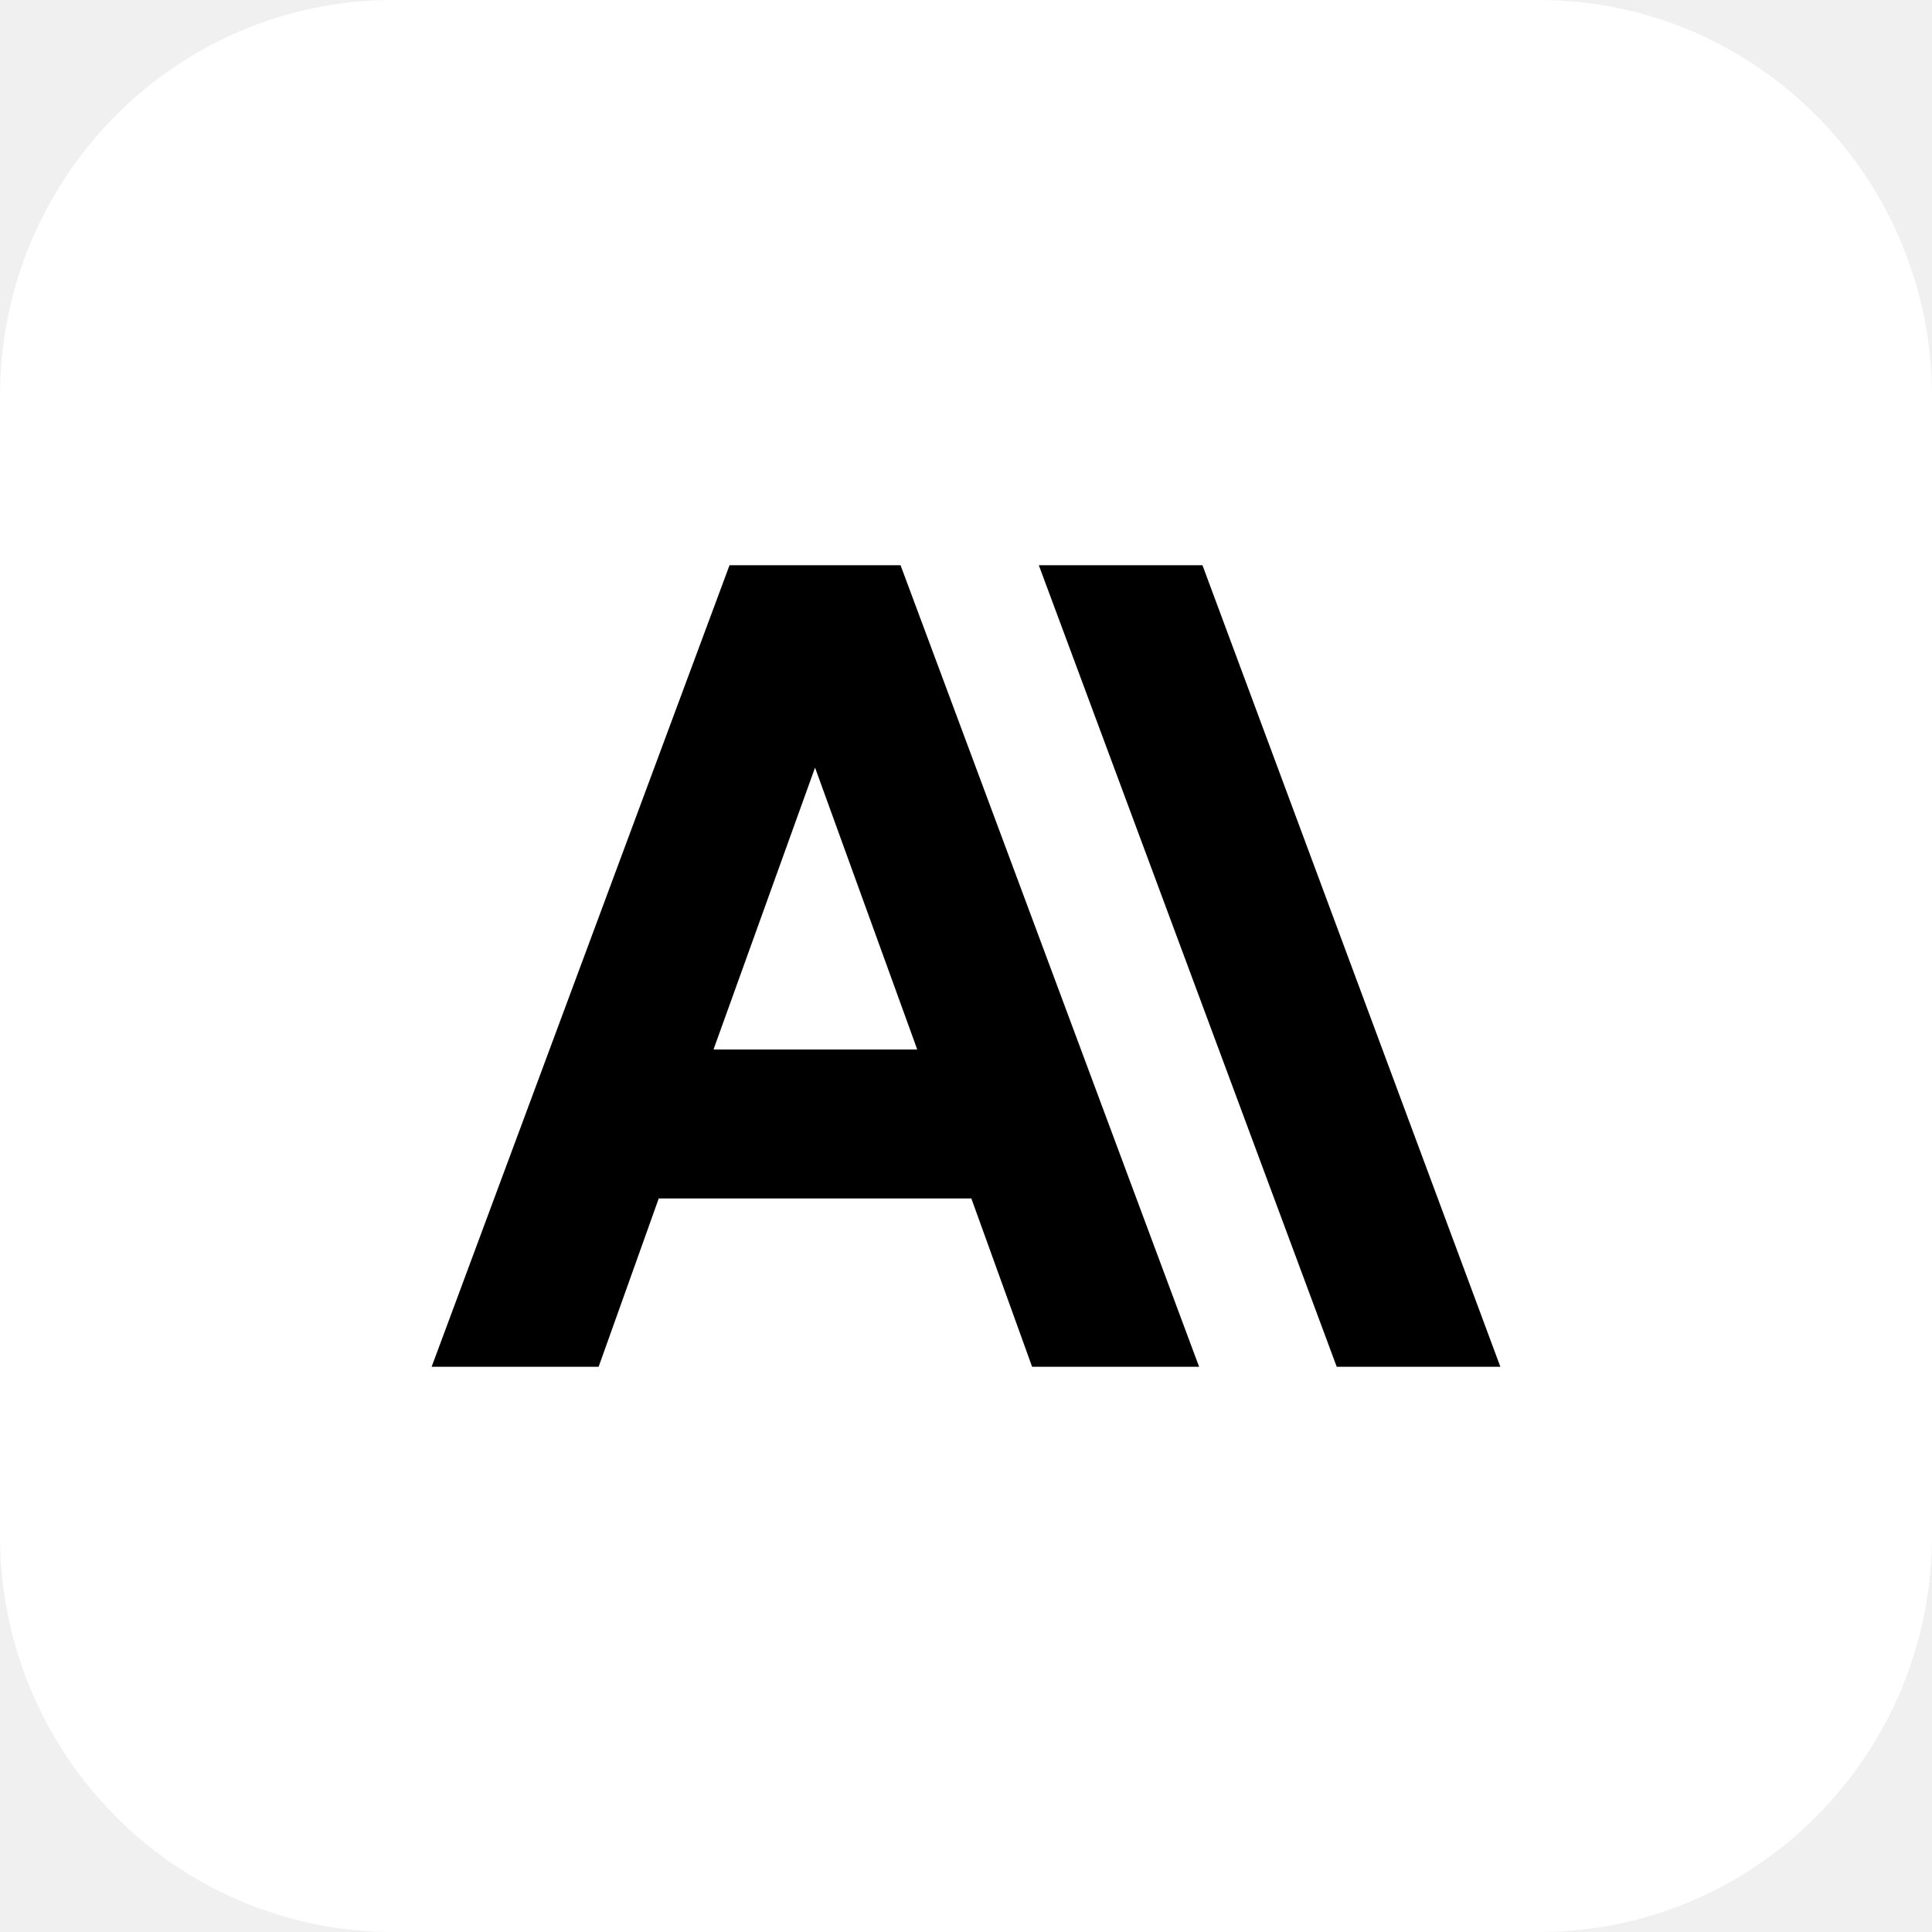
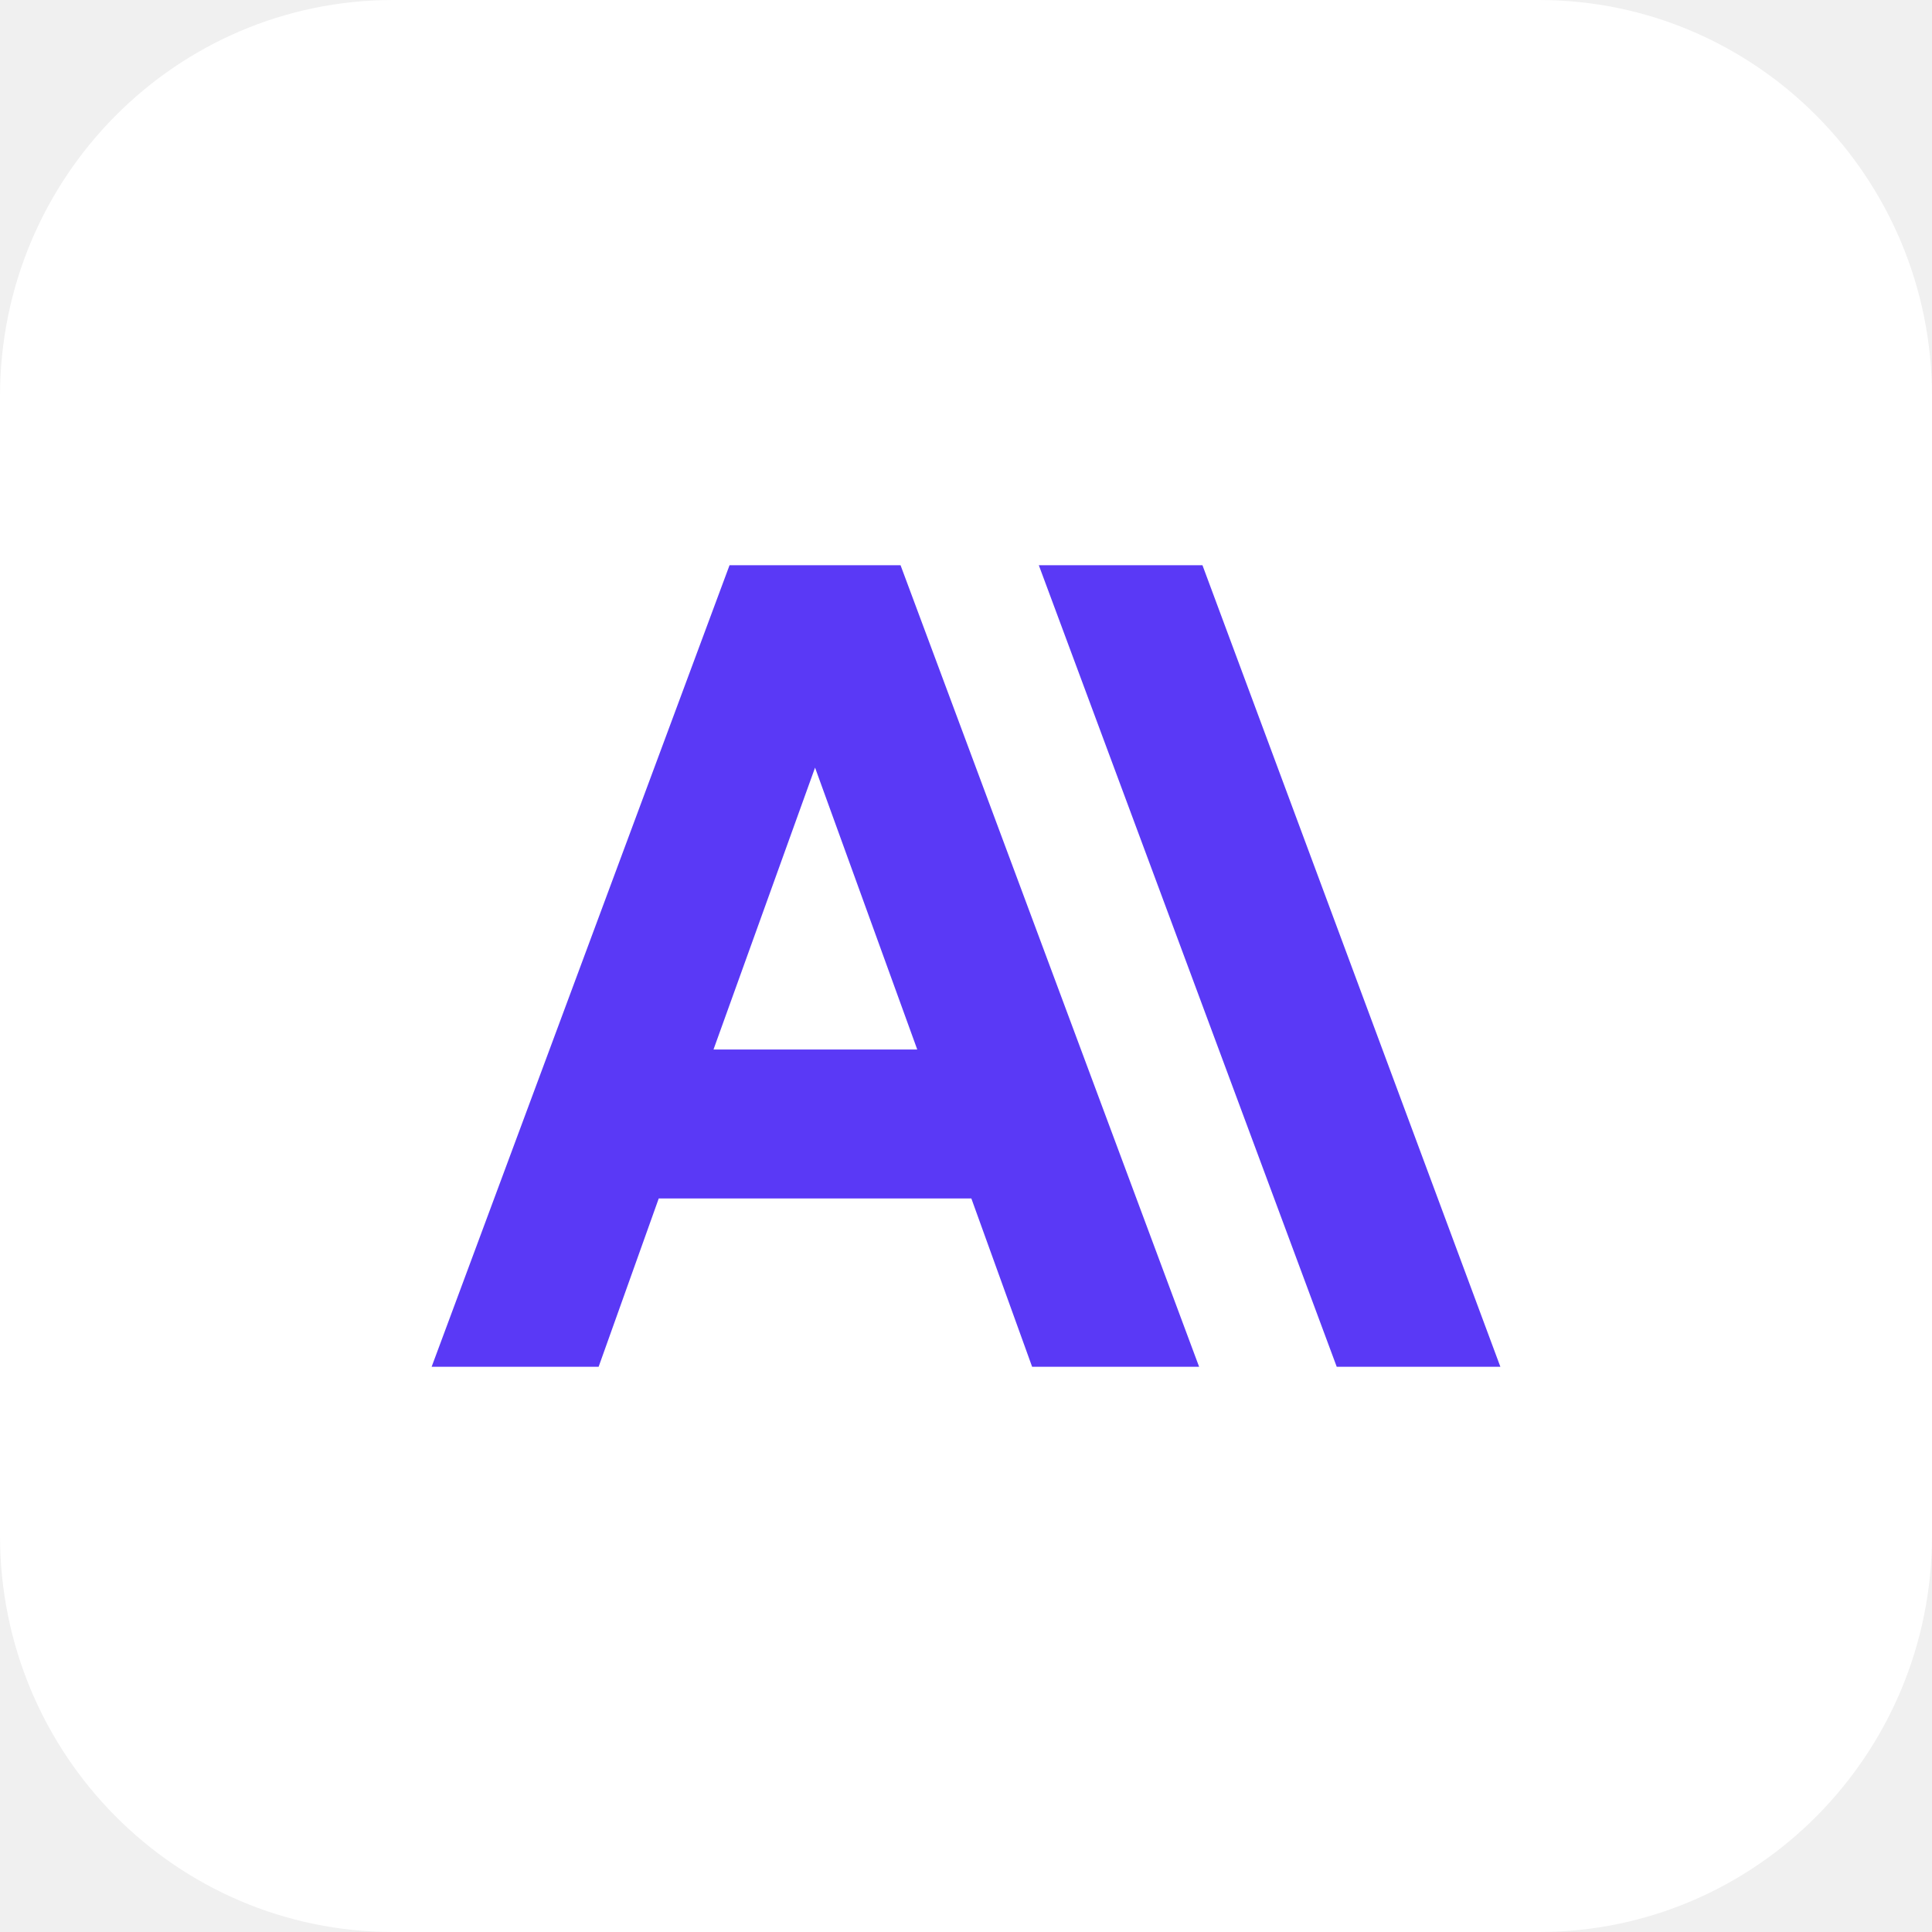
<svg xmlns="http://www.w3.org/2000/svg" shape-rendering="geometricPrecision" text-rendering="geometricPrecision" image-rendering="optimizeQuality" fill-rule="evenodd" clip-rule="evenodd" viewBox="0 0 512 512" version="1.1" id="svg1">
  <defs id="defs1" />
  <rect fill="#CC9B7A" width="512" height="512" rx="104.187" ry="105.042" id="rect1" style="fill:#ffffff;fill-opacity:1" />
-   <path fill="#1F1F1E" fill-rule="nonzero" d="M318.663 149.787h-43.368l78.952 212.423 43.368.004-78.952-212.427zm-125.326 0l-78.952 212.427h44.255l15.932-44.608 82.846-.004 16.107 44.612h44.255l-79.126-212.427h-45.317zm-4.251 128.341l26.91-74.701 27.083 74.701h-53.993z" id="path1" style="fill:#000000;fill-opacity:1" />
+   <path fill="#1F1F1E" fill-rule="nonzero" d="M318.663 149.787h-43.368l78.952 212.423 43.368.004-78.952-212.427zm-125.326 0l-78.952 212.427h44.255l15.932-44.608 82.846-.004 16.107 44.612h44.255l-79.126-212.427h-45.317zm-4.251 128.341l26.91-74.701 27.083 74.701h-53.993z" id="path1" style="fill:#5a39f6;fill-opacity:1" />
</svg>
